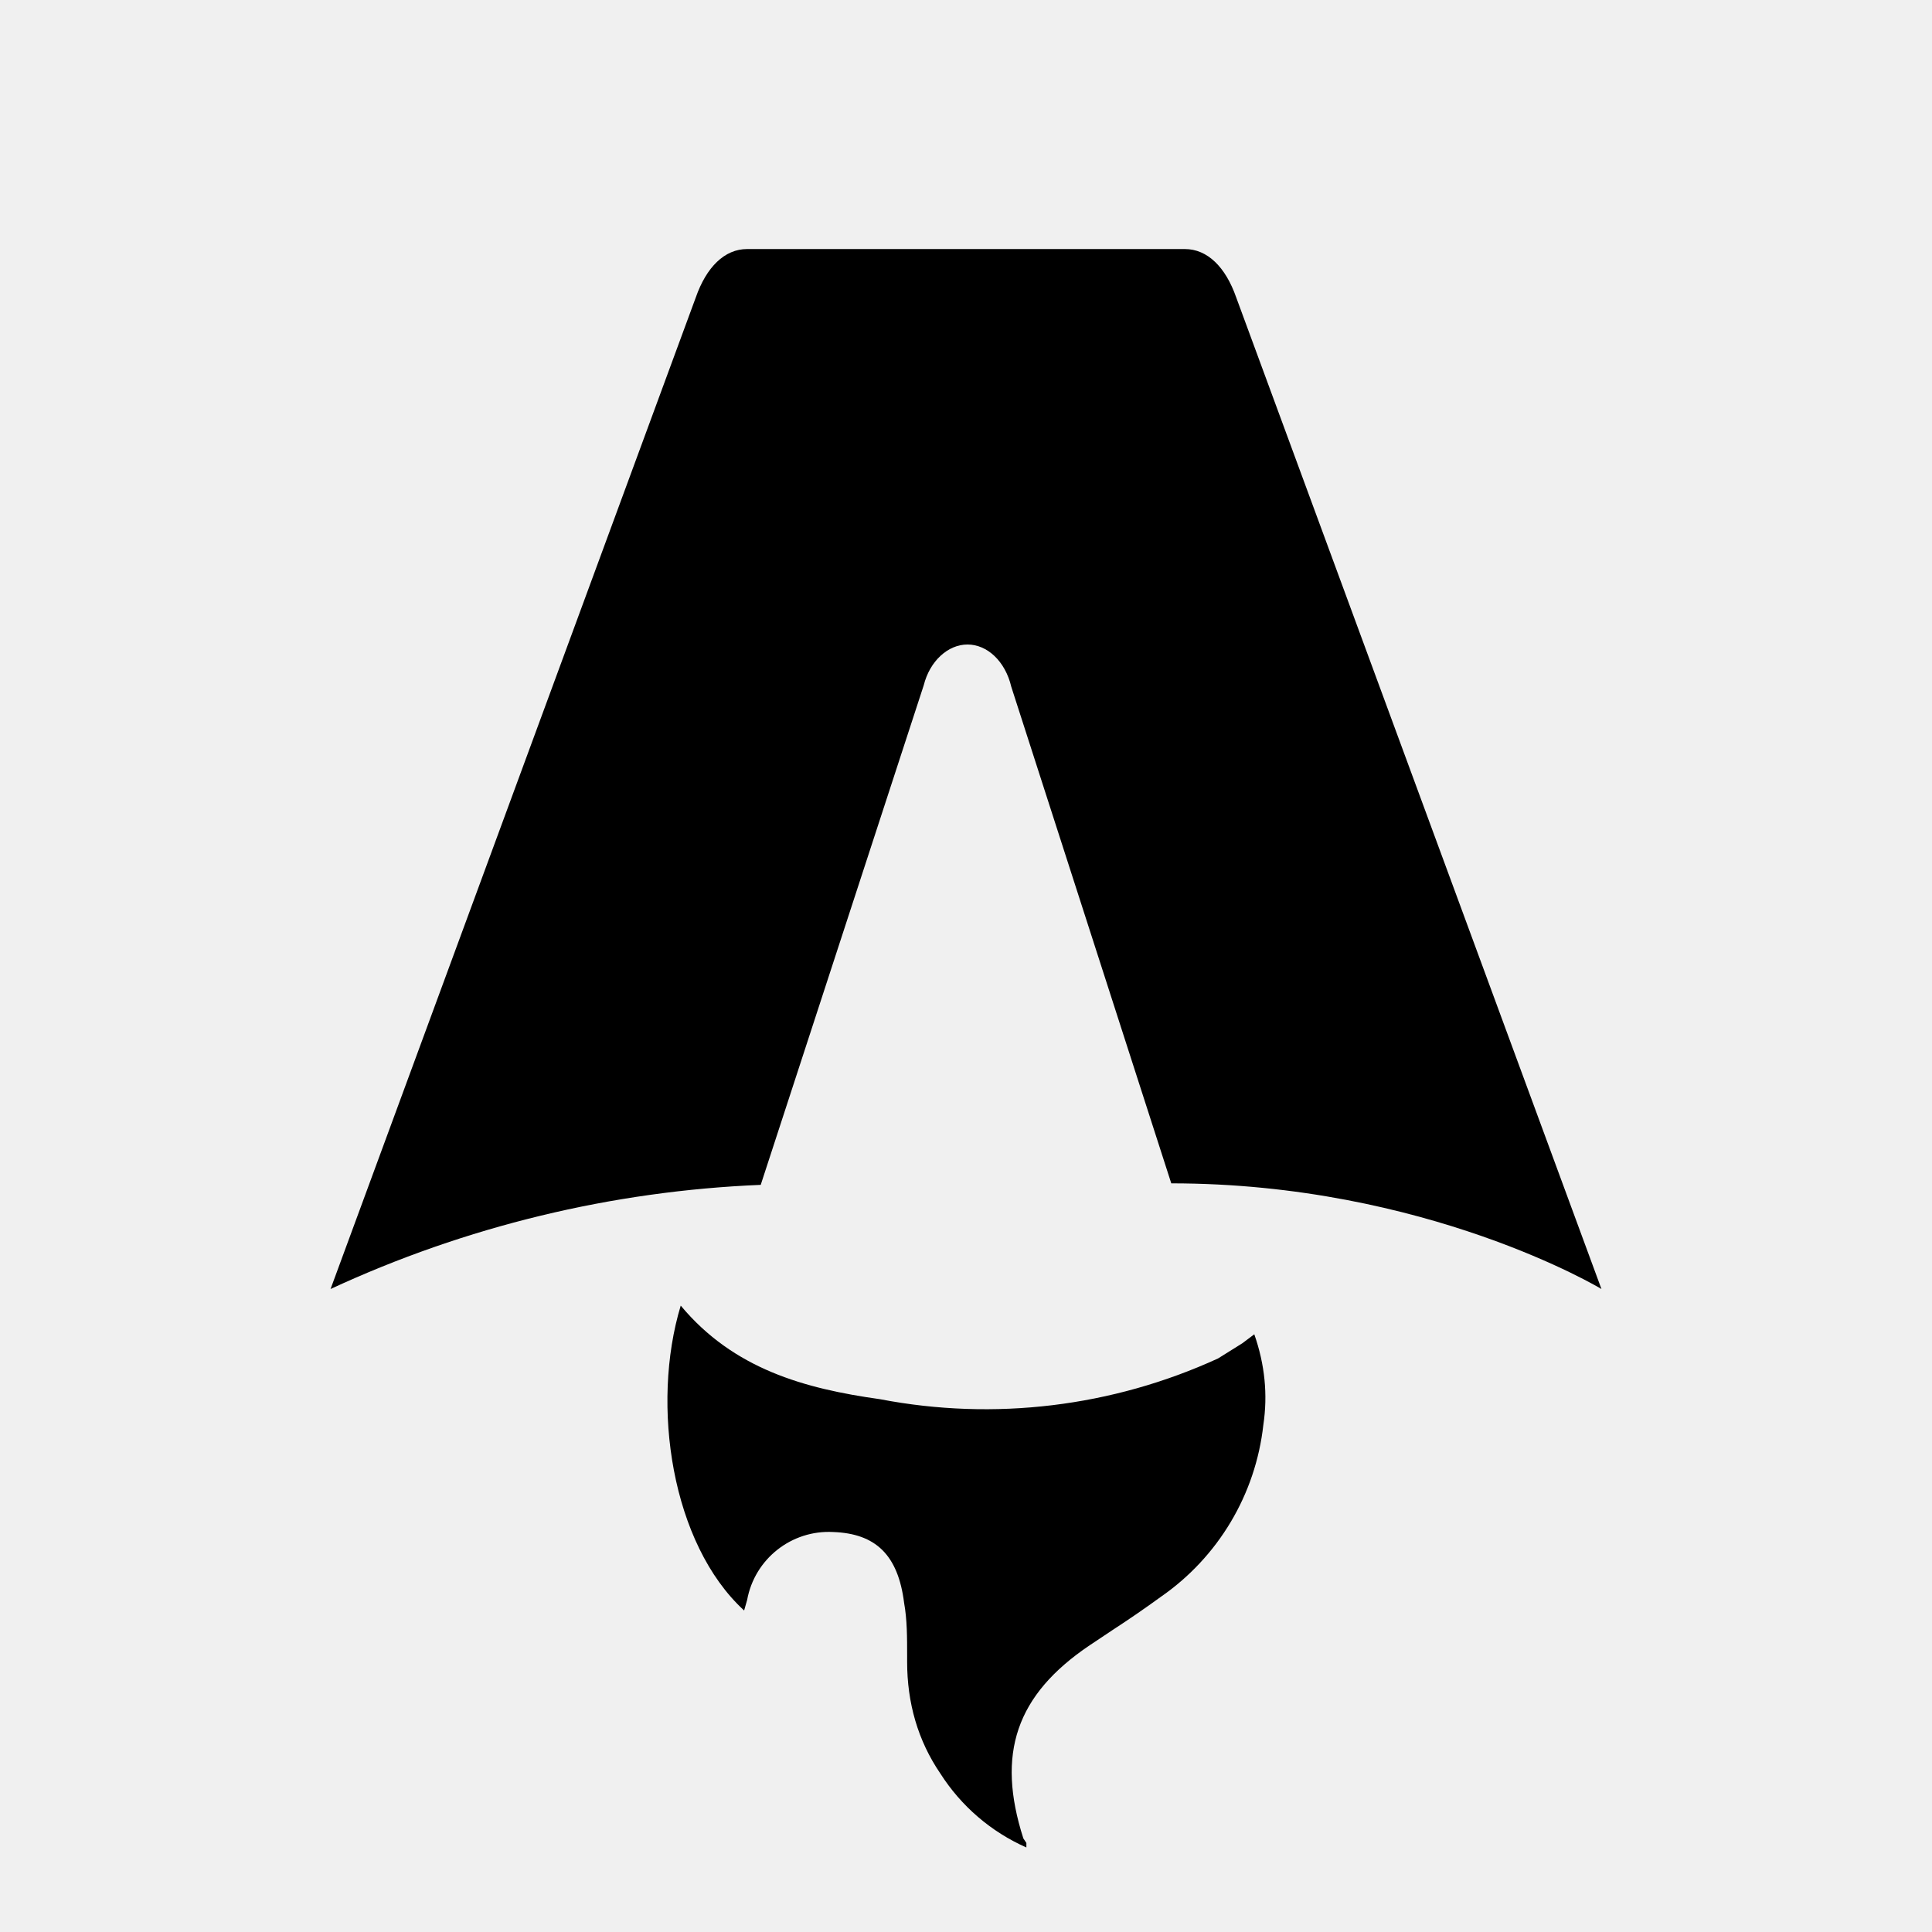
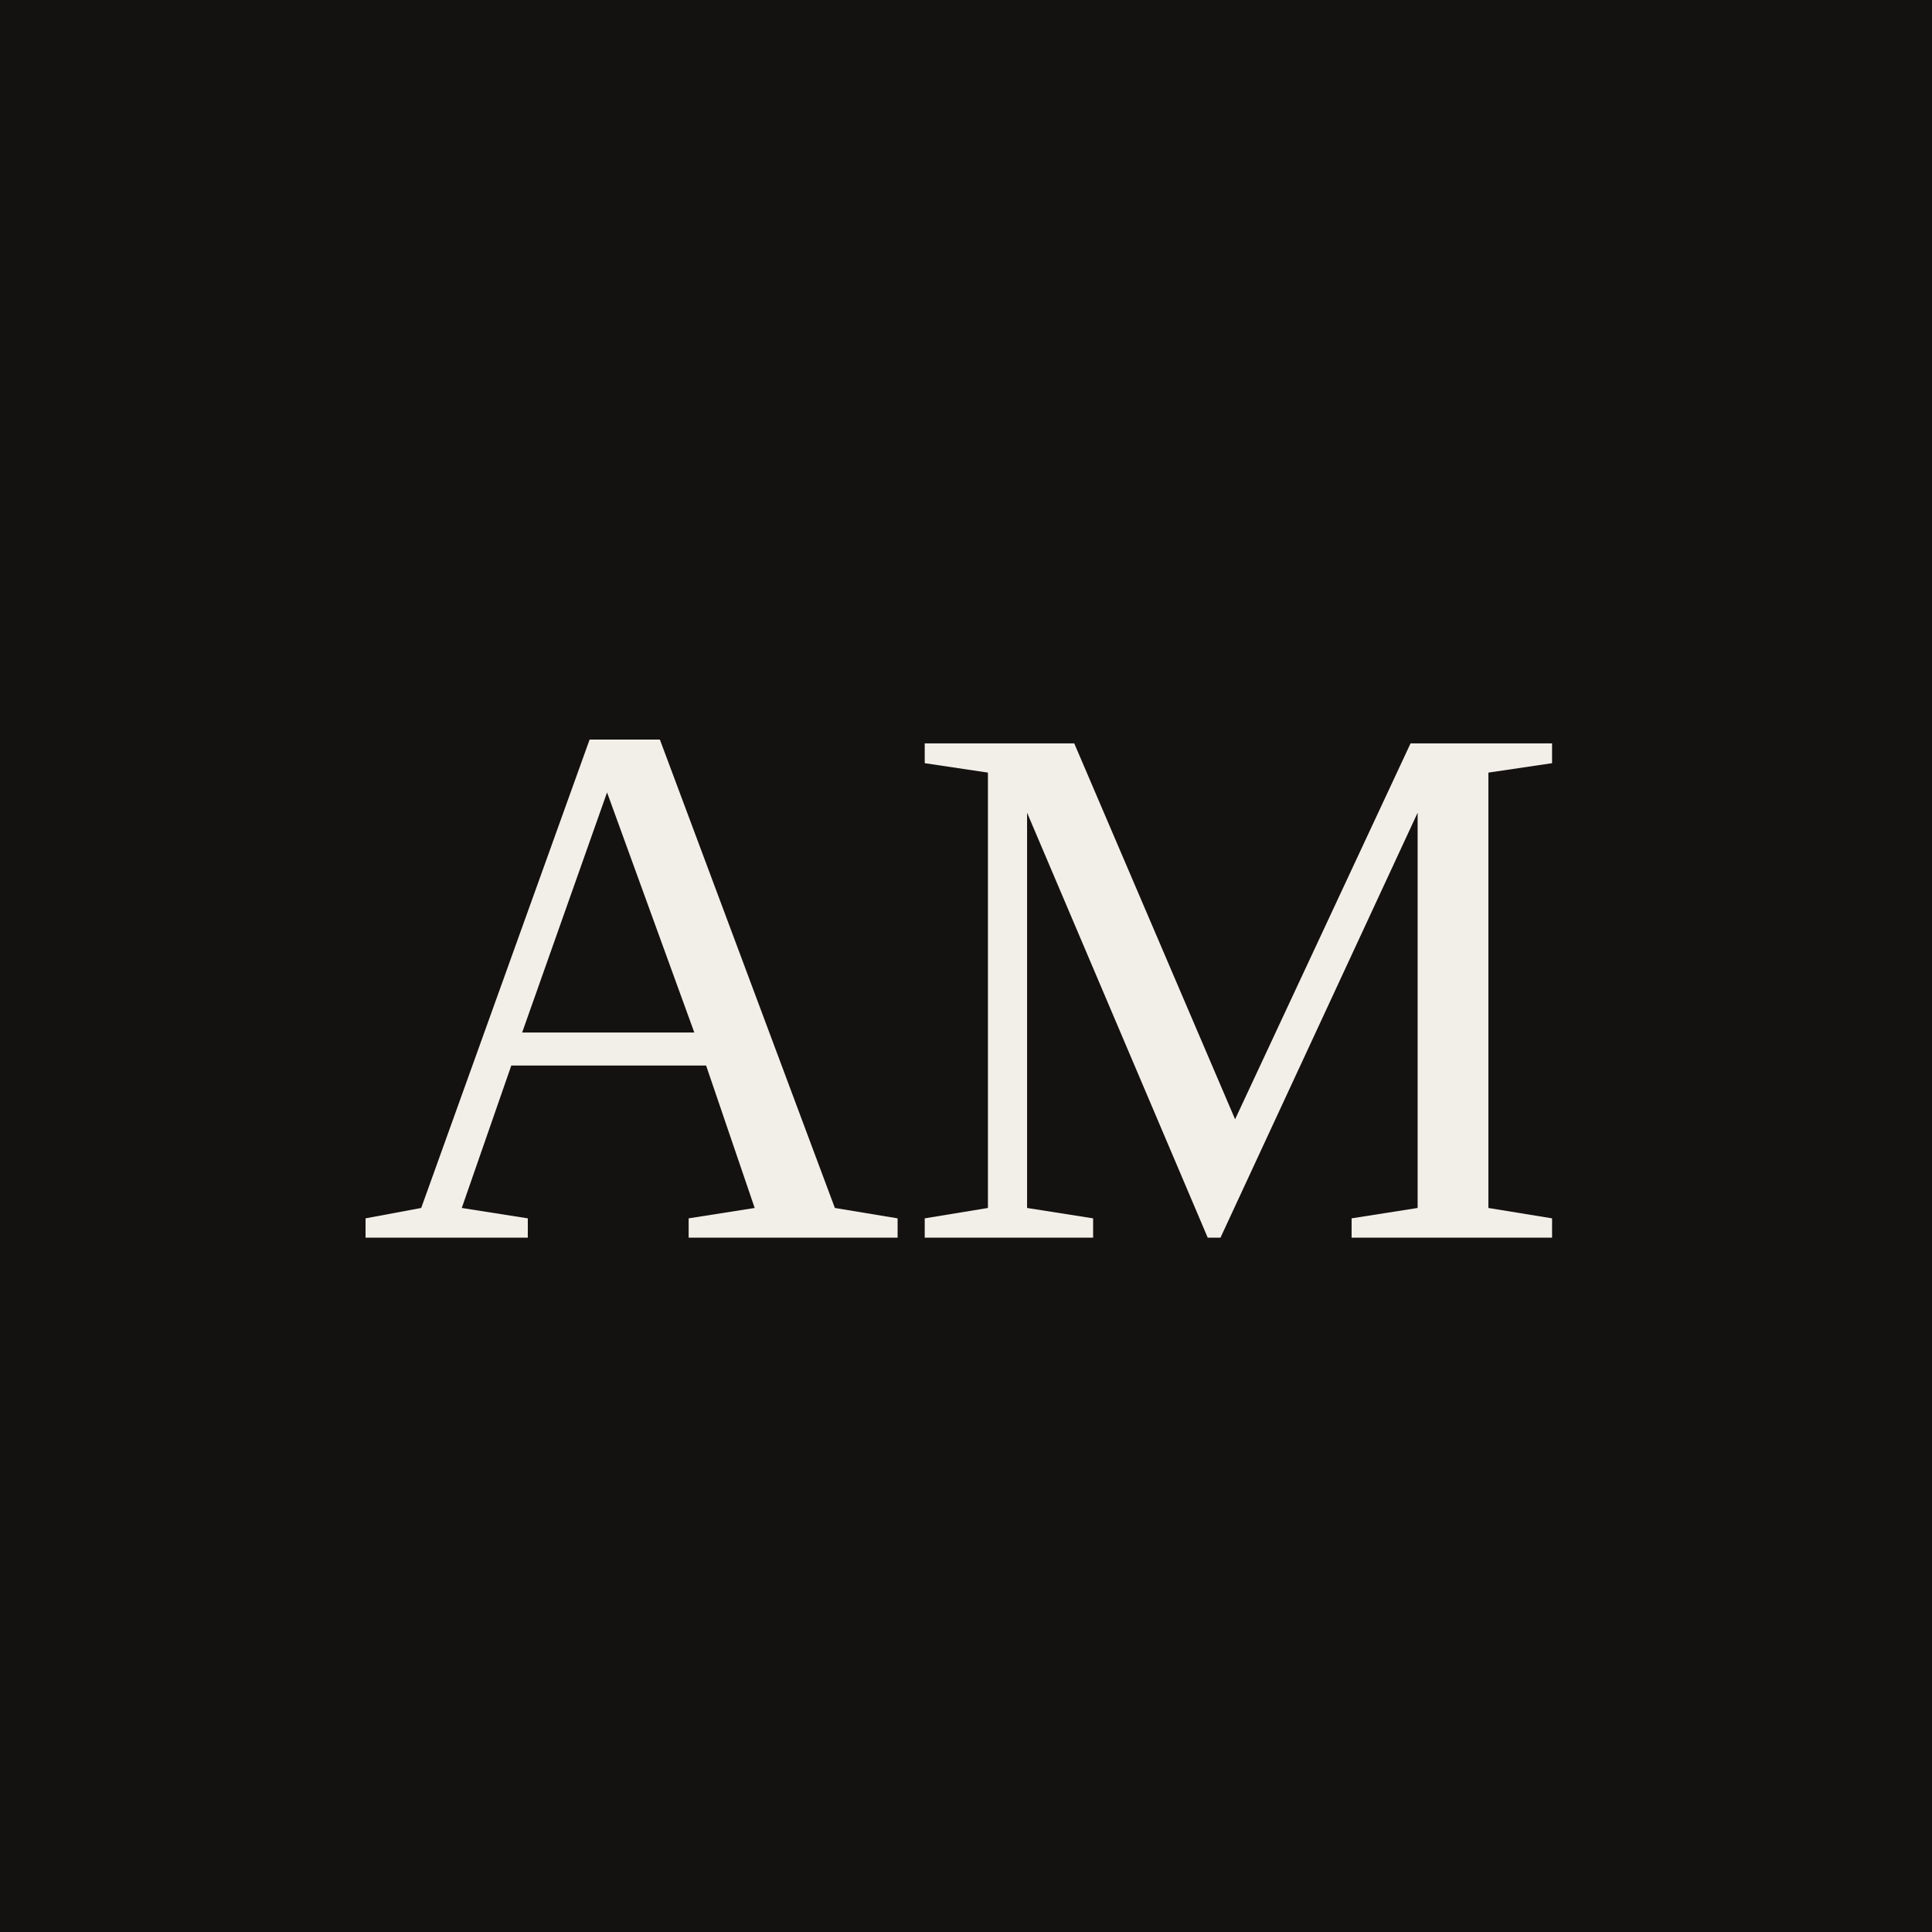
- <svg xmlns="http://www.w3.org/2000/svg" fill="none" viewBox="0 0 128 128">
-   <path d="M50.4 78.5a75.1 75.1 0 0 0-28.5 6.9l24.2-65.7c.7-2 1.9-3.2 3.4-3.2h29c1.5 0 2.7 1.2 3.4 3.2l24.2 65.7s-11.6-7-28.5-7L67 45.5c-.4-1.7-1.6-2.8-2.9-2.8-1.3 0-2.5 1.1-2.9 2.7L50.4 78.5Zm-1.1 28.2Zm-4.2-20.2c-2 6.6-.6 15.8 4.2 20.2a17.5 17.5 0 0 1 .2-.7 5.5 5.5 0 0 1 5.7-4.5c2.8.1 4.3 1.5 4.7 4.7.2 1.1.2 2.3.2 3.5v.4c0 2.7.7 5.2 2.2 7.4a13 13 0 0 0 5.7 4.9v-.3l-.2-.3c-1.8-5.6-.5-9.5 4.4-12.8l1.5-1a73 73 0 0 0 3.2-2.2 16 16 0 0 0 6.8-11.4c.3-2 .1-4-.6-6l-.8.6-1.6 1a37 37 0 0 1-22.4 2.7c-5-.7-9.7-2-13.2-6.2Z" />
-   <style>
-         path { fill: #000; }
-         @media (prefers-color-scheme: dark) {
-             path { fill: #FFF; }
-         }
-     </style>
+ <svg xmlns="http://www.w3.org/2000/svg" viewBox="0 0 64 64">
+   <rect width="64" height="64" fill="#131210" />
+   <text x="32" y="41" font-family="Georgia,'Times New Roman',serif" font-size="25" fill="#F2EFE9" text-anchor="middle">АМ</text>
</svg>
